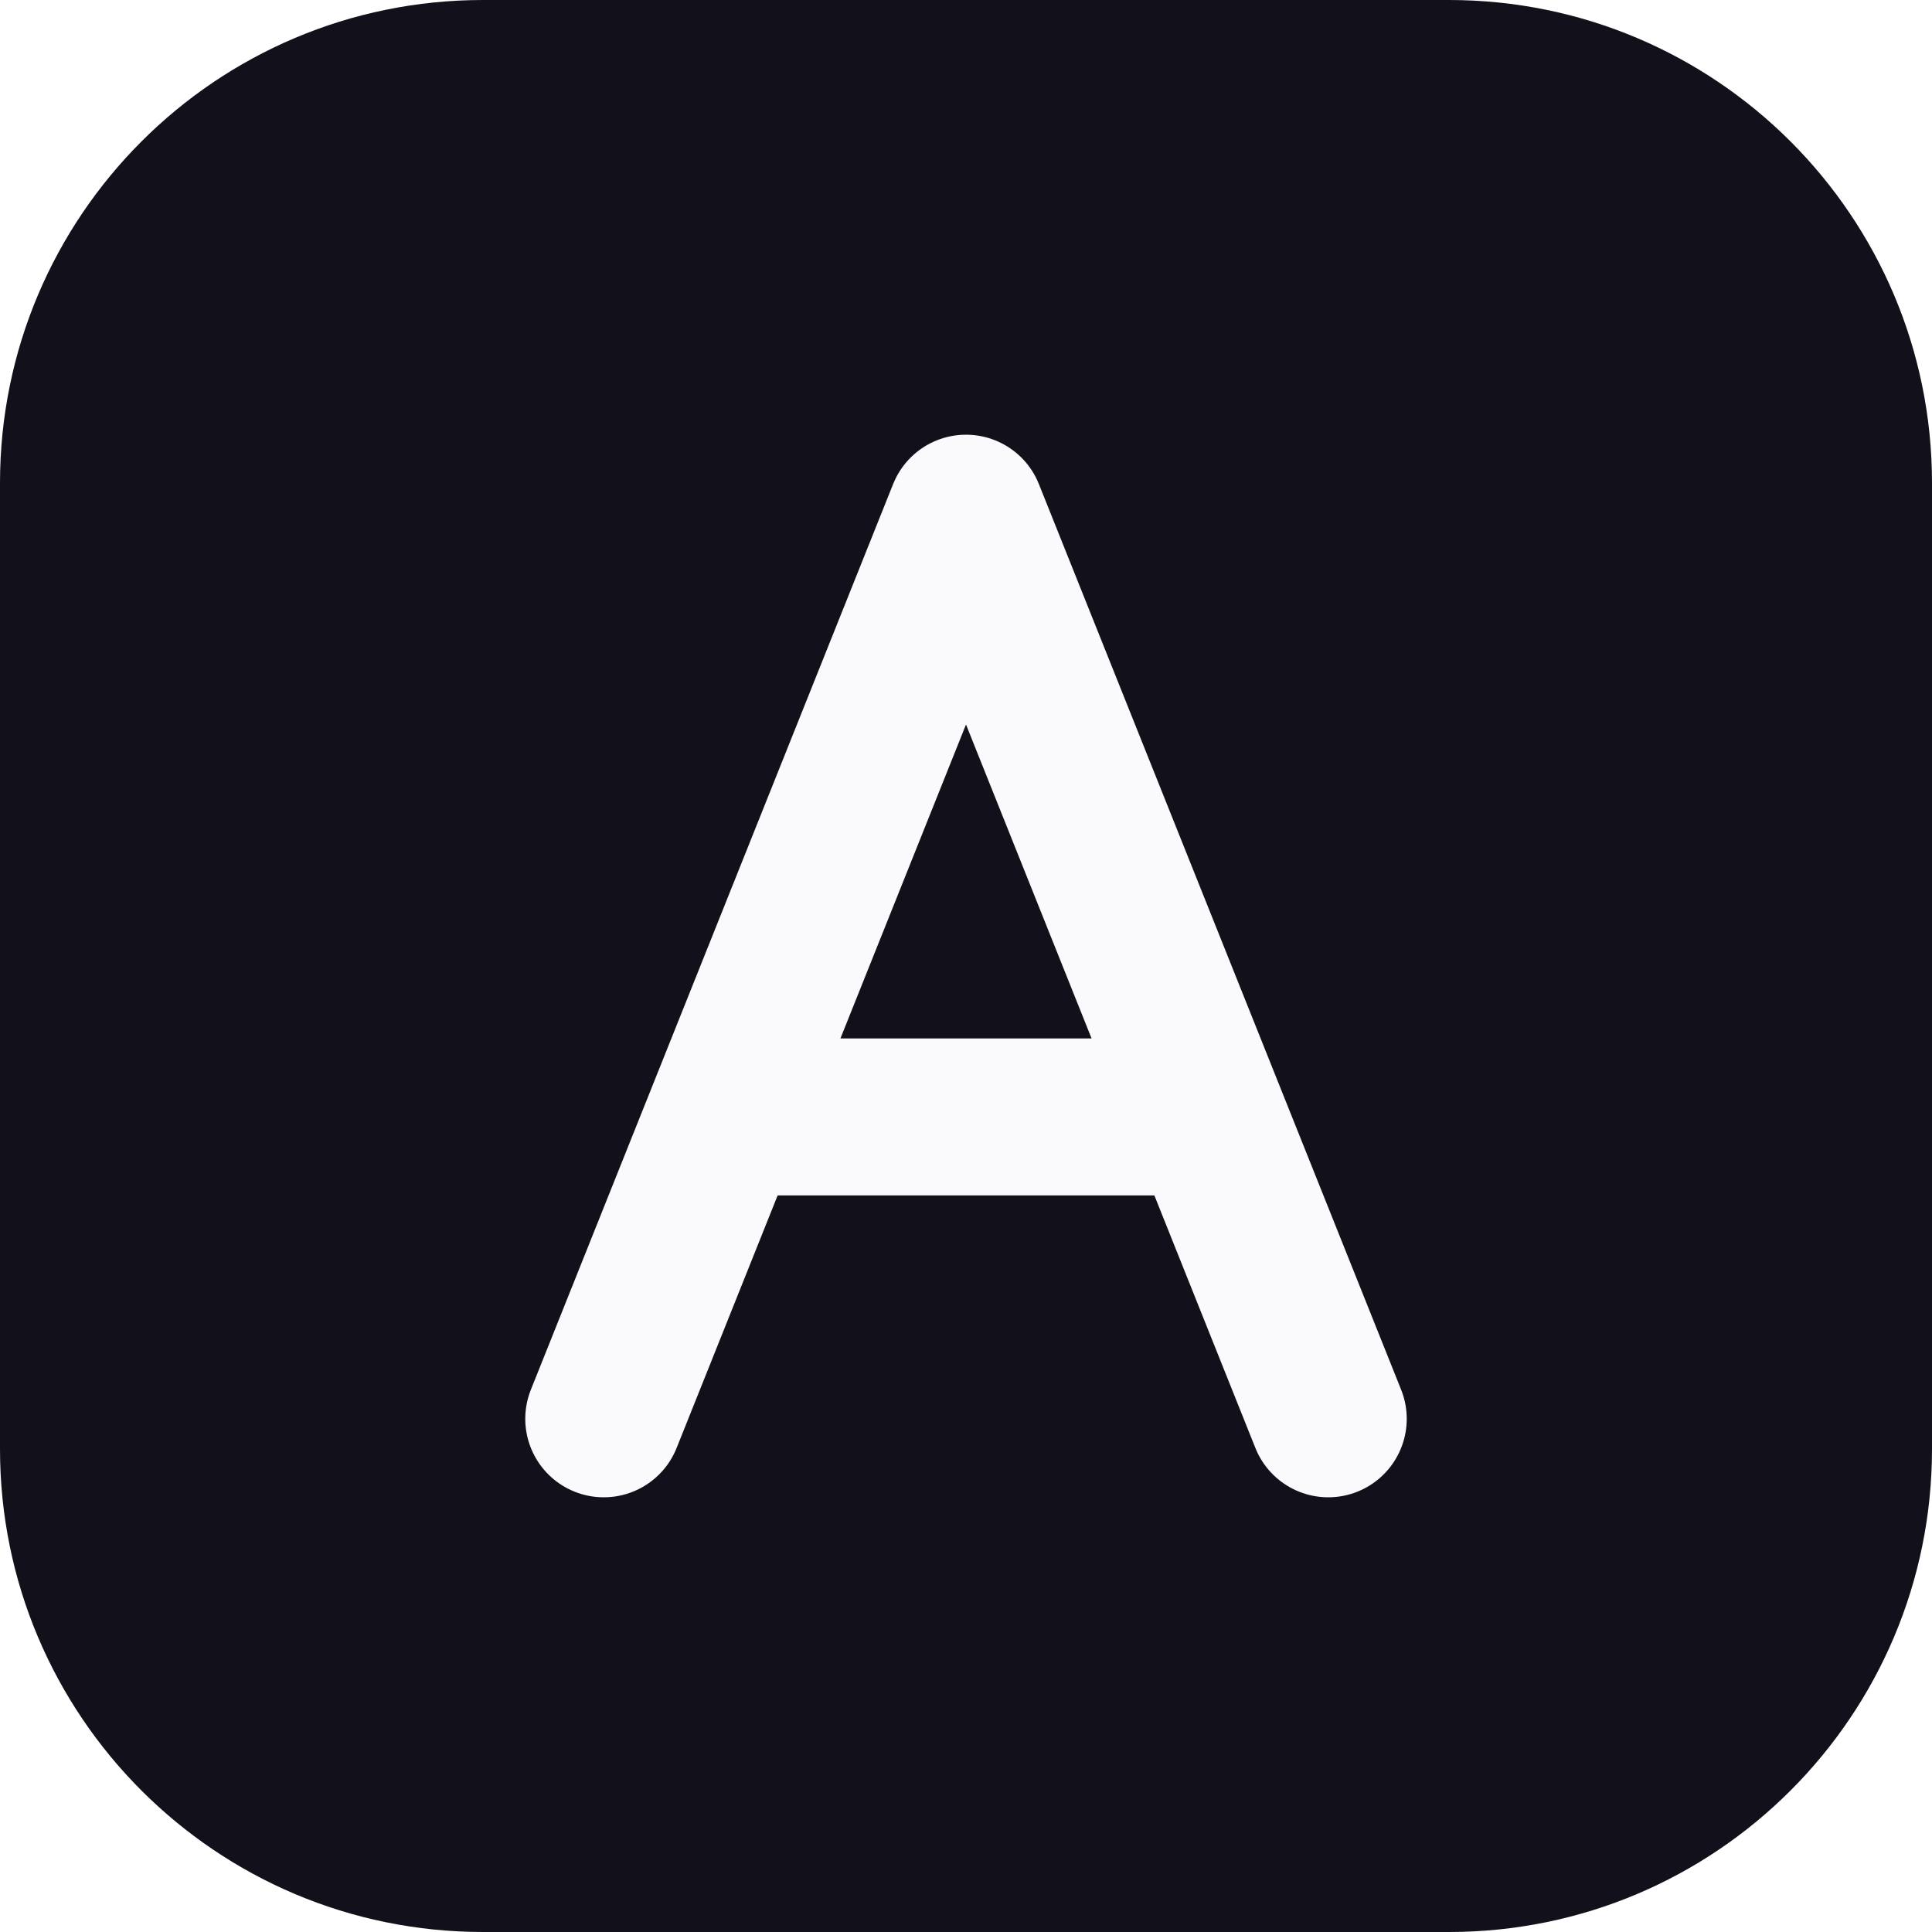
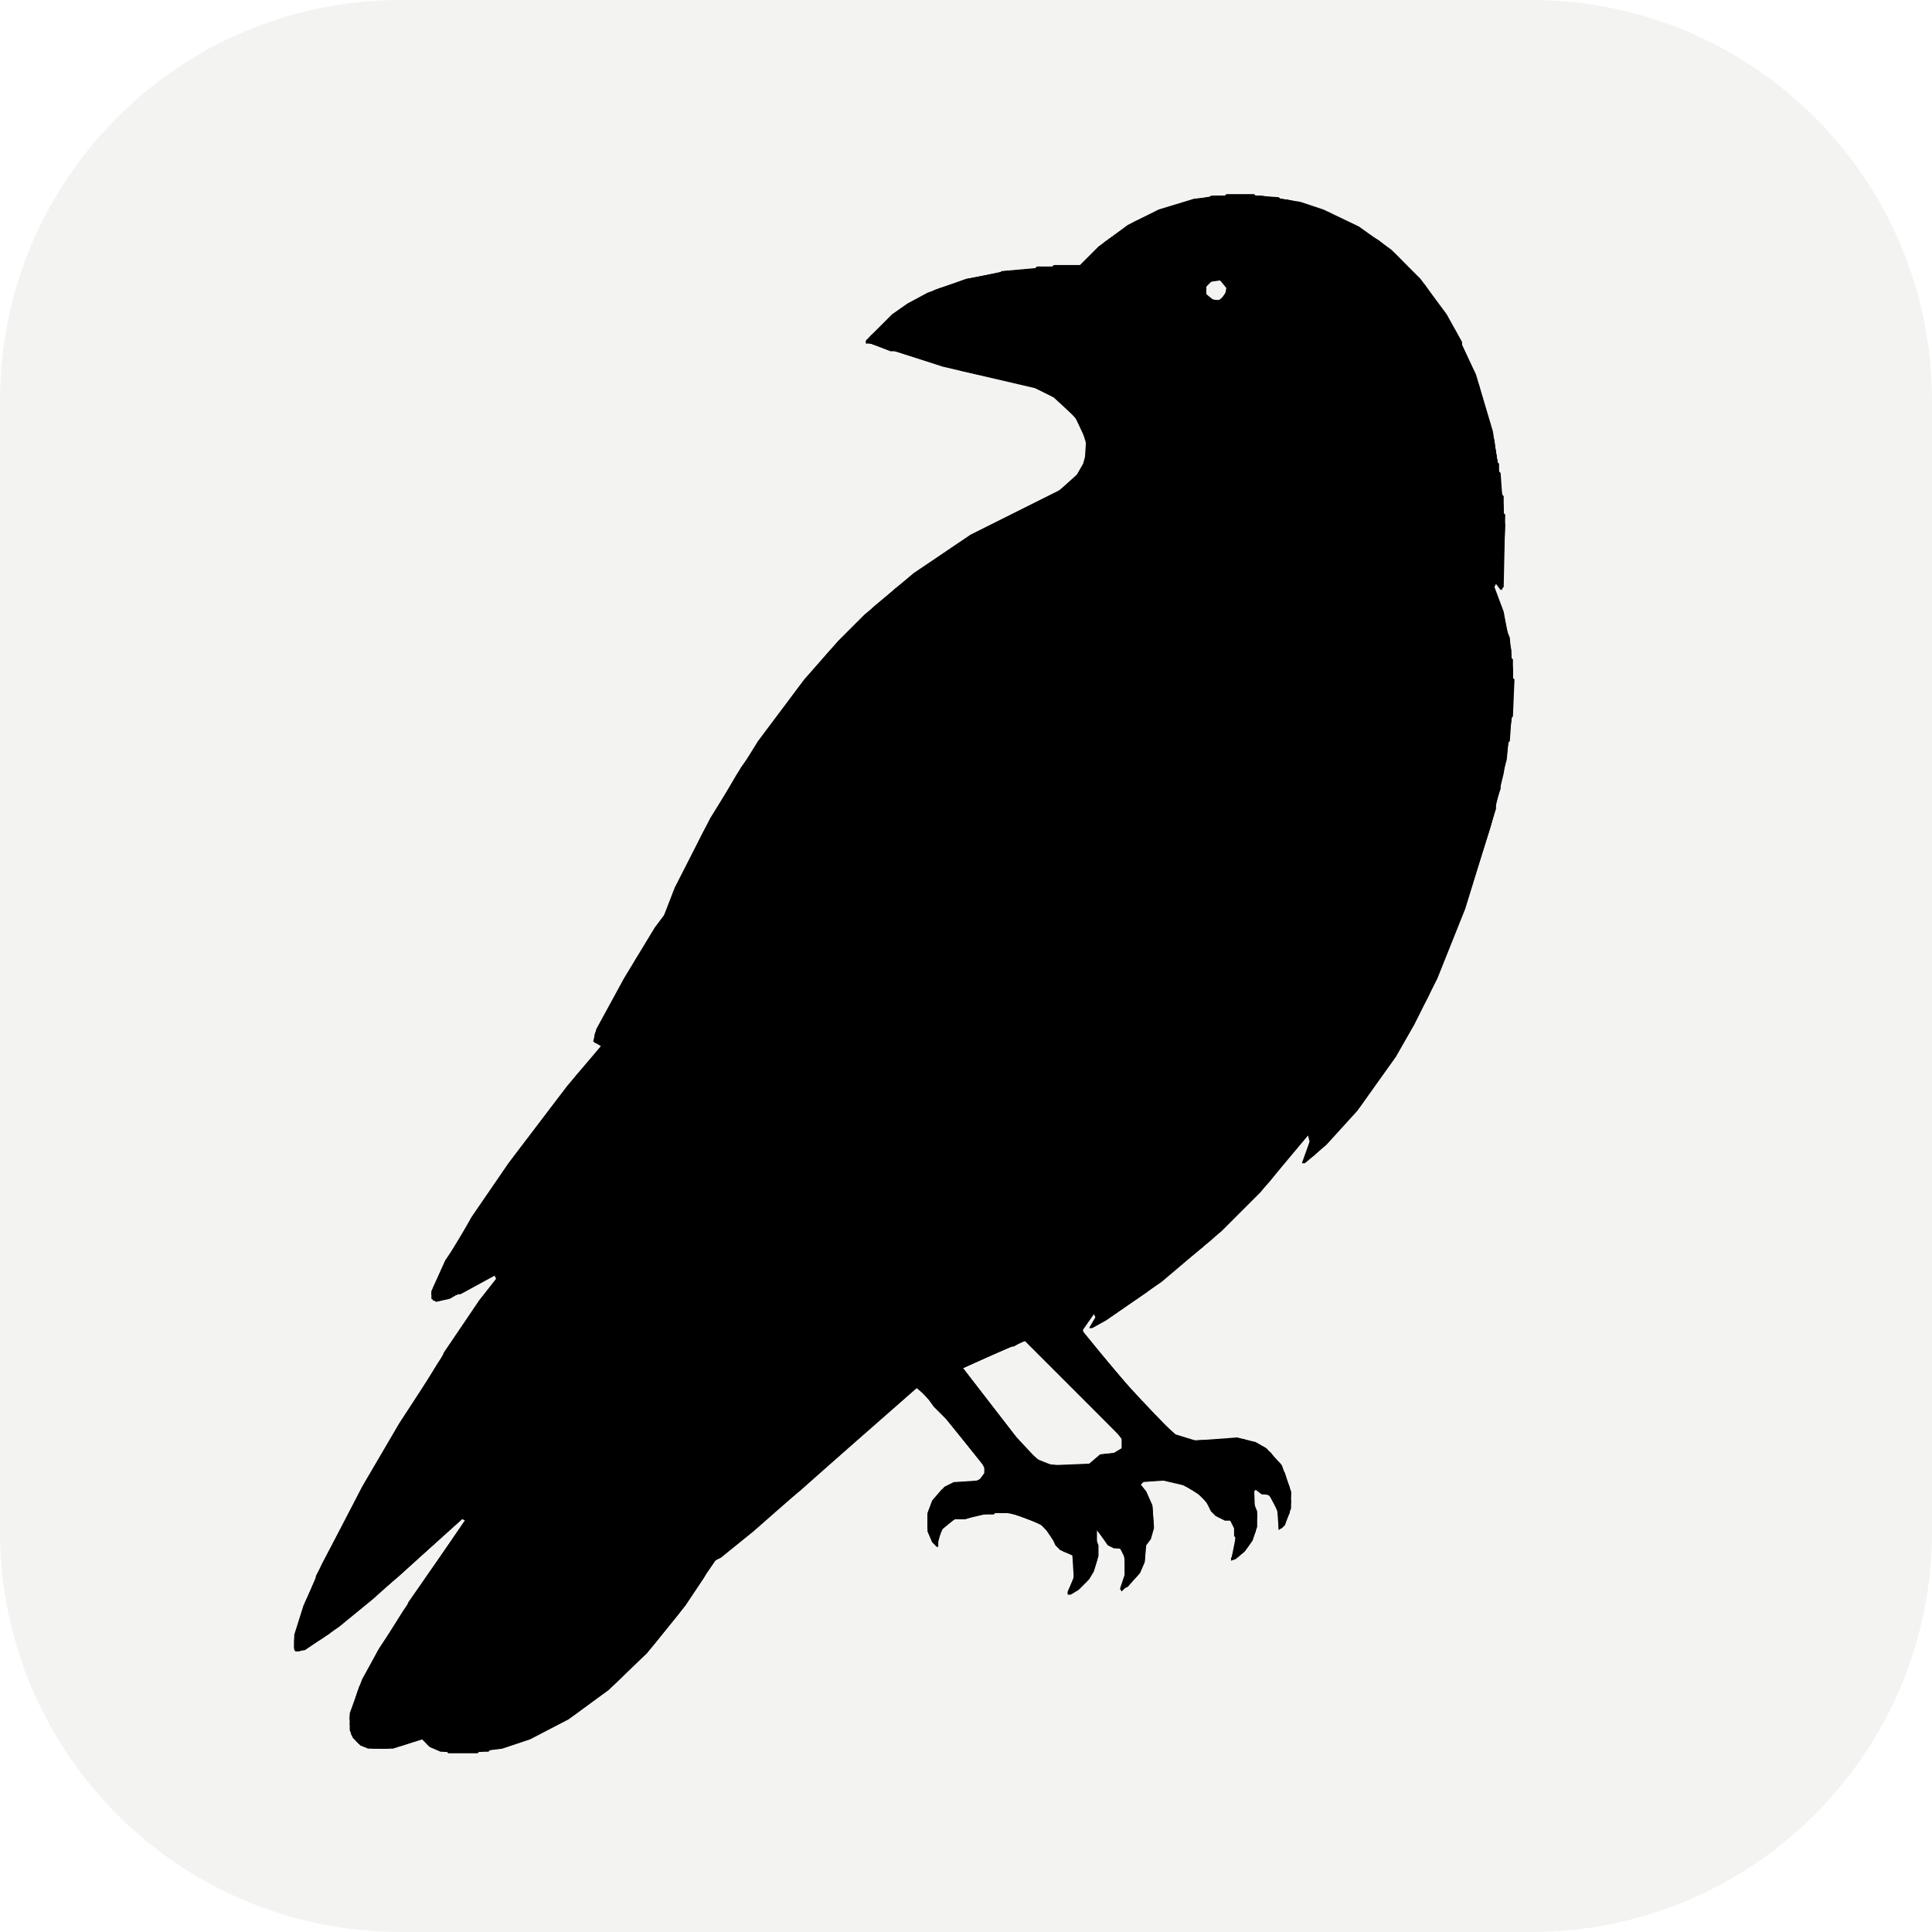
- <svg xmlns="http://www.w3.org/2000/svg" viewBox="0 0 32 32">
-   <style>
-     .g { fill: #12101a; } .a { stroke: #faf9fb; }
-     @media (prefers-color-scheme: dark) { .g { fill: #eeecf2; } .a { stroke: #0b0a0f; } }
-   </style>
-   <rect class="g" width="32" height="32" rx="8" />
-   <path class="a" d="M10 23.5 16 8.5l6 15M12.3 18.5h7.4" fill="none" stroke-width="2.6" stroke-linecap="round" stroke-linejoin="round" />
+ <svg xmlns="http://www.w3.org/2000/svg" viewBox="0 0 1254 1254" width="1254" height="1254" role="img" aria-label="Black crow icon">
+   <defs>
+     <clipPath id="rounded-icon-clip">
+       <rect x="0" y="0" width="1254" height="1254" rx="260" ry="260" />
+     </clipPath>
+   </defs>
+   <g clip-path="url(#rounded-icon-clip)">
+     <rect x="0" y="0" width="1254" height="1254" fill="#f3f3f1" rx="260" ry="260" />
+     <g fill-rule="evenodd" clip-rule="evenodd">
+       <path fill="#000000" d="M 882 147 L 859 136 L 844 131 L 831 129 L 830 128 L 815 127 L 814 126 L 796 126 L 795 127 L 786 127 L 785 128 L 775 129 L 752 136 L 732 146 L 713 160 L 701 172 L 684 172 L 683 173 L 673 173 L 672 174 L 650 176 L 649 177 L 627 181 L 602 190 L 589 197 L 579 204 L 562 221 L 562 223 L 565 223 L 578 228 L 581 228 L 612 238 L 672 252 L 684 258 L 698 271 L 702 278 L 705 288 L 705 294 L 703 301 L 699 308 L 688 318 L 630 347 L 593 372 L 561 399 L 544 416 L 522 441 L 492 481 L 461 531 L 438 576 L 431 594 L 425 602 L 405 635 L 387 668 L 385 676 L 390 679 L 368 705 L 330 755 L 306 790 L 296 808 L 289 818 L 280 838 L 280 843 L 283 845 L 292 843 L 297 840 L 299 840 L 321 828 L 322 830 L 311 844 L 288 878 L 287 881 L 259 924 L 235 965 L 205 1023 L 205 1025 L 197 1042 L 191 1061 L 191 1071 L 192 1072 L 198 1071 L 220 1056 L 242 1038 L 300 986 L 302 987 L 265 1040 L 264 1043 L 246 1070 L 235 1090 L 227 1112 L 227 1123 L 229 1128 L 234 1133 L 239 1135 L 255 1135 L 274 1129 L 279 1134 L 286 1137 L 290 1137 L 291 1138 L 310 1138 L 311 1137 L 317 1137 L 318 1136 L 326 1135 L 344 1129 L 369 1116 L 395 1097 L 420 1073 L 445 1042 L 457 1024 L 461 1016 L 464 1013 L 468 1011 L 489 994 L 595 901 L 601 906 L 606 913 L 614 921 L 637 949 L 639 953 L 639 956 L 636 960 L 634 961 L 619 962 L 613 965 L 605 974 L 602 982 L 602 994 L 605 1001 L 608 1004 L 609 1004 L 609 999 L 612 992 L 616 988 L 620 986 L 627 986 L 635 983 L 645 983 L 646 982 L 655 982 L 668 986 L 676 990 L 682 996 L 685 1003 L 688 1006 L 696 1009 L 697 1012 L 697 1024 L 693 1033 L 693 1035 L 695 1035 L 700 1032 L 707 1025 L 710 1020 L 713 1010 L 713 1003 L 711 998 L 711 994 L 712 993 L 719 1003 L 723 1005 L 727 1005 L 730 1011 L 730 1022 L 727 1031 L 728 1033 L 740 1021 L 743 1014 L 744 1003 L 747 999 L 749 992 L 748 977 L 744 968 L 740 963 L 741 962 L 755 961 L 768 964 L 777 969 L 783 975 L 786 981 L 789 984 L 795 987 L 799 987 L 801 991 L 801 997 L 802 998 L 799 1013 L 802 1012 L 808 1007 L 813 1000 L 816 991 L 816 981 L 814 976 L 814 968 L 815 967 L 819 970 L 823 970 L 826 973 L 829 980 L 830 993 L 834 990 L 838 979 L 838 968 L 832 951 L 822 940 L 815 936 L 803 933 L 776 935 L 763 931 L 753 922 L 731 898 L 703 865 L 703 863 L 710 853 L 711 855 L 707 862 L 709 862 L 718 857 L 754 832 L 793 799 L 818 774 L 849 737 L 850 741 L 845 755 L 847 755 L 861 743 L 881 721 L 906 686 L 918 665 L 933 635 L 951 590 L 971 525 L 971 521 L 974 512 L 974 508 L 978 493 L 979 482 L 980 481 L 981 466 L 982 465 L 983 441 L 982 440 L 982 428 L 981 427 L 980 414 L 978 409 L 976 397 L 970 381 L 971 379 L 974 383 L 976 381 L 977 334 L 976 333 L 976 322 L 975 321 L 974 307 L 973 306 L 973 301 L 972 300 L 969 280 L 958 243 L 949 224 L 949 222 L 939 204 L 922 181 L 903 162 Z M 625 888 L 656 874 L 658 874 L 665 870 L 725 930 L 728 934 L 728 940 L 723 943 L 714 944 L 707 950 L 683 951 L 673 947 L 659 932 Z M 787 182 L 792 182 L 796 187 L 795 192 L 791 195 L 788 195 L 783 191 L 783 186 Z" />
+       <path fill="#000000" d="M 895 156 L 863 138 L 838 130 L 819 127 L 789 127 L 777 129 L 753 136 L 736 144 L 717 157 L 702 172 L 652 176 L 628 181 L 607 188 L 585 200 L 562 222 L 613 238 L 670 251 L 683 257 L 697 269 L 705 286 L 705 296 L 703 302 L 698 310 L 687 319 L 631 347 L 591 374 L 568 393 L 538 423 L 520 444 L 481 498 L 457 539 L 437 579 L 432 593 L 413 622 L 386 671 L 386 677 L 390 677 L 391 679 L 374 698 L 334 750 L 307 789 L 290 817 L 280 839 L 281 844 L 291 843 L 323 826 L 325 827 L 289 877 L 237 962 L 209 1015 L 198 1040 L 191 1063 L 191 1070 L 194 1072 L 213 1061 L 259 1023 L 302 984 L 303 985 L 262 1045 L 245 1072 L 233 1095 L 227 1114 L 228 1126 L 233 1132 L 242 1135 L 252 1135 L 274 1128 L 278 1133 L 288 1137 L 313 1137 L 343 1129 L 373 1113 L 398 1094 L 424 1068 L 441 1047 L 465 1012 L 520 967 L 595 900 L 611 917 L 639 952 L 639 957 L 637 960 L 632 962 L 618 963 L 611 967 L 606 973 L 602 983 L 602 992 L 608 1004 L 611 993 L 619 986 L 626 986 L 643 982 L 656 982 L 675 989 L 683 997 L 688 1006 L 696 1009 L 697 1025 L 693 1034 L 694 1035 L 701 1031 L 710 1019 L 712 1013 L 712 993 L 720 1003 L 727 1005 L 730 1009 L 730 1025 L 727 1032 L 732 1030 L 739 1022 L 743 1013 L 743 1004 L 749 991 L 748 978 L 740 964 L 743 961 L 757 961 L 769 964 L 781 972 L 791 985 L 798 986 L 802 994 L 802 1003 L 799 1013 L 810 1004 L 815 994 L 816 983 L 814 977 L 814 965 L 818 969 L 825 971 L 830 983 L 830 993 L 833 991 L 837 982 L 838 969 L 834 956 L 825 943 L 820 939 L 807 934 L 774 935 L 762 931 L 736 904 L 702 864 L 715 845 L 716 847 L 707 862 L 719 856 L 744 839 L 786 805 L 824 767 L 851 733 L 852 735 L 846 755 L 853 750 L 883 718 L 906 685 L 927 647 L 951 589 L 968 535 L 976 502 L 982 461 L 981 422 L 976 398 L 968 378 L 969 376 L 975 383 L 977 341 L 970 286 L 958 244 L 945 215 L 925 185 L 906 165 Z M 625 888 L 665 870 L 728 933 L 729 940 L 726 943 L 715 944 L 708 950 L 692 952 L 678 950 L 672 947 L 662 936 Z M 785 183 L 792 182 L 796 186 L 796 191 L 791 195 L 785 194 L 783 191 L 783 186 Z" />
+       <path fill="#000000" d="M 896 157 L 869 141 L 837 130 L 817 127 L 792 127 L 778 129 L 751 137 L 733 146 L 715 159 L 702 172 L 653 176 L 610 187 L 581 203 L 562 222 L 625 241 L 671 251 L 683 257 L 698 270 L 705 285 L 704 300 L 699 309 L 689 318 L 628 349 L 581 382 L 540 421 L 517 448 L 478 503 L 456 541 L 439 575 L 432 593 L 412 624 L 388 667 L 386 676 L 390 677 L 391 679 L 363 712 L 332 753 L 289 819 L 281 836 L 281 844 L 293 842 L 323 826 L 325 827 L 284 885 L 236 964 L 205 1024 L 197 1043 L 191 1064 L 191 1070 L 197 1071 L 210 1063 L 253 1028 L 303 983 L 304 984 L 259 1050 L 235 1091 L 227 1115 L 228 1125 L 232 1131 L 238 1134 L 249 1135 L 261 1133 L 274 1128 L 278 1133 L 289 1137 L 312 1137 L 342 1129 L 368 1116 L 399 1093 L 423 1069 L 443 1044 L 463 1013 L 493 990 L 595 900 L 612 918 L 639 952 L 639 957 L 636 961 L 616 964 L 606 973 L 602 984 L 602 991 L 608 1004 L 611 993 L 621 985 L 625 986 L 639 982 L 657 982 L 677 990 L 685 1002 L 690 1007 L 697 1010 L 698 1021 L 693 1034 L 694 1035 L 705 1027 L 710 1018 L 712 1011 L 712 1001 L 710 994 L 712 993 L 720 1003 L 729 1006 L 731 1020 L 728 1032 L 738 1023 L 743 1012 L 743 1003 L 748 994 L 747 976 L 740 964 L 743 961 L 759 961 L 767 963 L 780 971 L 790 984 L 799 986 L 802 992 L 802 1004 L 799 1012 L 803 1011 L 810 1004 L 815 994 L 814 965 L 818 969 L 823 969 L 830 982 L 830 992 L 832 992 L 837 982 L 837 965 L 831 950 L 821 940 L 806 934 L 772 935 L 762 931 L 733 901 L 702 863 L 717 842 L 718 844 L 707 862 L 738 843 L 780 810 L 822 769 L 851 733 L 852 735 L 846 755 L 855 748 L 882 719 L 904 688 L 930 640 L 950 591 L 967 538 L 978 490 L 982 459 L 982 434 L 976 399 L 967 376 L 969 375 L 975 383 L 976 329 L 971 293 L 960 250 L 942 210 L 923 183 Z M 625 888 L 665 870 L 729 934 L 729 940 L 726 943 L 716 944 L 708 950 L 695 952 L 677 950 L 666 941 Z M 786 182 L 790 181 L 794 183 L 797 188 L 792 195 L 787 195 L 782 190 L 782 187 Z" />
+       <path fill="#000000" d="M 893 155 L 873 143 L 841 131 L 816 127 L 794 127 L 779 129 L 754 136 L 735 145 L 715 159 L 702 172 L 648 177 L 629 181 L 608 188 L 584 201 L 562 222 L 614 238 L 671 251 L 685 258 L 698 270 L 704 281 L 706 292 L 703 303 L 699 309 L 686 320 L 628 349 L 590 375 L 565 396 L 543 418 L 518 447 L 490 485 L 460 534 L 441 571 L 431 595 L 405 636 L 386 672 L 386 676 L 390 677 L 391 679 L 371 702 L 335 749 L 291 816 L 280 840 L 282 844 L 298 840 L 324 825 L 326 826 L 294 870 L 235 966 L 206 1022 L 198 1041 L 191 1065 L 191 1070 L 196 1071 L 214 1060 L 254 1027 L 303 983 L 304 984 L 256 1055 L 232 1098 L 227 1115 L 228 1125 L 232 1131 L 239 1134 L 248 1135 L 264 1132 L 274 1128 L 280 1134 L 289 1137 L 311 1137 L 339 1130 L 371 1114 L 401 1091 L 422 1070 L 440 1048 L 463 1013 L 487 995 L 595 900 L 613 919 L 639 951 L 639 958 L 636 961 L 619 963 L 613 966 L 605 975 L 602 991 L 604 998 L 608 1003 L 611 993 L 620 985 L 624 986 L 632 983 L 647 981 L 658 982 L 677 990 L 689 1006 L 697 1009 L 698 1021 L 694 1035 L 703 1029 L 710 1018 L 712 1010 L 712 1002 L 710 997 L 711 992 L 720 1003 L 728 1005 L 730 1008 L 731 1021 L 728 1032 L 738 1023 L 742 1014 L 743 1003 L 748 994 L 748 980 L 742 966 L 739 963 L 741 961 L 753 960 L 770 964 L 780 971 L 790 984 L 799 986 L 802 992 L 802 1005 L 799 1012 L 804 1010 L 809 1005 L 815 993 L 813 964 L 817 968 L 823 969 L 826 972 L 830 982 L 831 992 L 834 989 L 838 975 L 837 966 L 831 950 L 821 940 L 804 934 L 779 936 L 763 932 L 731 899 L 702 865 L 702 863 L 717 842 L 718 844 L 708 862 L 749 835 L 781 809 L 820 771 L 851 733 L 852 736 L 846 755 L 857 746 L 881 720 L 907 683 L 928 644 L 945 604 L 967 537 L 978 489 L 982 455 L 982 437 L 979 413 L 975 396 L 967 377 L 968 374 L 975 382 L 976 332 L 972 299 L 962 257 L 954 235 L 943 212 L 923 183 Z M 624 888 L 666 870 L 729 934 L 729 940 L 726 943 L 716 944 L 706 951 L 684 952 L 677 950 L 665 940 Z M 701 220 L 710 219 L 717 221 L 704 223 L 704 221 Z M 666 217 L 679 216 L 689 218 L 685 220 L 675 220 Z M 658 210 L 661 208 L 686 205 L 706 206 L 725 209 L 733 217 L 741 220 L 738 221 L 696 214 L 661 212 Z M 788 181 L 793 182 L 797 188 L 792 195 L 786 195 L 782 190 L 783 185 Z" />
+       <path fill="#000000" d="M 893 155 L 864 139 L 836 130 L 813 127 L 796 127 L 774 130 L 749 138 L 735 145 L 720 155 L 702 172 L 687 173 L 700 174 L 694 181 L 674 184 L 670 180 L 665 183 L 657 184 L 639 196 L 641 198 L 647 198 L 648 194 L 654 193 L 686 204 L 724 208 L 740 213 L 751 222 L 750 223 L 693 214 L 671 212 L 639 212 L 636 211 L 634 207 L 629 207 L 626 210 L 617 210 L 614 208 L 604 207 L 594 213 L 582 216 L 580 214 L 581 210 L 576 208 L 586 200 L 565 218 L 563 222 L 618 239 L 671 251 L 682 256 L 689 261 L 702 276 L 706 288 L 704 301 L 700 308 L 683 322 L 630 348 L 585 379 L 563 398 L 523 441 L 497 475 L 459 536 L 443 567 L 431 595 L 411 626 L 387 670 L 386 676 L 390 677 L 391 679 L 368 706 L 333 752 L 290 818 L 281 837 L 282 844 L 300 839 L 324 825 L 326 826 L 285 884 L 242 954 L 207 1020 L 192 1060 L 192 1071 L 196 1071 L 211 1062 L 240 1039 L 303 983 L 305 984 L 277 1023 L 242 1078 L 228 1110 L 227 1119 L 231 1130 L 239 1134 L 255 1134 L 274 1128 L 280 1134 L 285 1136 L 310 1137 L 339 1130 L 374 1112 L 394 1097 L 421 1071 L 445 1041 L 463 1013 L 488 994 L 595 900 L 614 920 L 639 951 L 639 958 L 636 961 L 619 963 L 613 966 L 607 972 L 603 980 L 602 989 L 603 995 L 608 1003 L 610 994 L 620 985 L 623 986 L 631 983 L 647 981 L 665 984 L 676 989 L 689 1006 L 695 1007 L 697 1009 L 698 1023 L 694 1035 L 699 1032 L 709 1020 L 712 1010 L 710 997 L 711 992 L 719 1002 L 725 1005 L 727 1004 L 730 1008 L 731 1022 L 728 1032 L 739 1021 L 743 1010 L 743 1003 L 748 993 L 748 981 L 746 974 L 739 963 L 741 961 L 755 960 L 770 964 L 779 970 L 789 983 L 799 986 L 802 992 L 802 1005 L 799 1012 L 808 1006 L 815 993 L 813 964 L 817 968 L 825 970 L 829 978 L 831 992 L 837 981 L 837 966 L 832 952 L 822 941 L 813 936 L 803 934 L 776 936 L 763 932 L 723 890 L 702 865 L 702 863 L 717 841 L 719 842 L 708 862 L 742 840 L 782 808 L 818 773 L 851 733 L 852 736 L 846 754 L 850 752 L 881 720 L 905 686 L 932 635 L 950 590 L 969 529 L 977 494 L 982 454 L 980 419 L 975 396 L 967 377 L 968 374 L 975 382 L 976 334 L 969 284 L 959 248 L 941 209 L 921 181 Z M 624 888 L 666 870 L 729 934 L 729 941 L 724 944 L 716 944 L 707 951 L 683 952 L 673 948 L 659 933 Z M 563 618 L 569 614 L 579 621 L 576 626 L 572 627 L 568 623 L 565 623 Z M 575 603 L 578 603 L 588 613 L 588 619 L 585 621 L 582 620 L 575 613 L 576 612 L 573 605 Z M 748 398 L 752 412 L 752 432 L 748 444 L 732 470 L 716 484 L 698 493 L 685 494 L 682 491 L 707 445 L 685 473 L 667 492 L 647 508 L 632 517 L 619 519 L 615 517 L 615 513 L 643 470 L 603 514 L 589 526 L 569 538 L 558 540 L 554 539 L 552 535 L 577 498 L 549 528 L 526 546 L 508 554 L 498 555 L 495 552 L 501 541 L 482 555 L 471 558 L 464 558 L 461 560 L 460 559 L 461 555 L 469 547 L 473 537 L 491 512 L 511 497 L 582 434 L 617 408 L 632 399 L 659 386 L 677 380 L 695 377 L 712 377 L 725 380 L 739 388 Z M 625 216 L 683 216 L 737 222 L 742 224 L 733 226 L 721 225 L 713 230 L 711 228 L 706 228 L 694 237 L 690 233 L 690 225 L 679 228 L 674 232 L 668 232 L 659 229 L 649 222 L 632 219 L 632 217 Z M 788 181 L 793 182 L 797 187 L 795 193 L 792 195 L 786 195 L 782 190 L 783 185 Z" />
+       <path fill="#000000" d="M 607 972 L 603 981 L 603 995 L 608 1003 L 610 994 L 616 987 L 620 985 L 627 985 L 635 982 L 655 981 L 676 989 L 683 996 L 689 1006 L 695 1007 L 697 1009 L 698 1024 L 694 1034 L 699 1032 L 706 1025 L 712 1010 L 710 994 L 709 997 L 706 994 L 700 994 L 694 997 L 672 976 L 658 974 L 647 967 L 642 974 L 638 974 L 636 972 L 636 961 L 629 963 L 631 972 L 625 977 L 620 977 L 613 967 L 614 966 Z M 686 966 L 704 980 L 719 1002 L 727 1004 L 730 1007 L 731 1023 L 728 1032 L 731 1030 L 741 1017 L 743 1003 L 748 992 L 748 981 L 742 967 L 740 965 L 742 968 L 735 972 L 726 965 L 705 960 L 724 968 L 740 983 L 742 987 L 740 991 L 732 991 L 728 996 L 726 996 L 721 992 L 713 979 Z M 784 943 L 784 946 L 798 950 L 819 969 L 825 970 L 830 981 L 831 992 L 837 981 L 837 966 L 829 948 L 825 944 L 830 950 L 821 957 L 813 951 L 794 942 Z M 659 933 L 662 937 L 658 942 L 658 945 L 663 947 L 666 945 L 667 946 L 668 944 L 670 946 Z M 643 913 L 647 918 L 644 921 L 642 928 L 629 938 L 627 936 L 636 947 L 634 945 L 641 933 L 651 923 L 657 930 Z M 936 310 L 934 309 L 945 338 L 949 368 L 949 381 L 947 383 L 935 367 L 914 348 L 929 377 L 934 397 L 936 414 L 935 440 L 933 442 L 930 440 L 924 419 L 912 395 L 909 393 L 910 410 L 907 433 L 899 458 L 895 462 L 893 460 L 892 445 L 888 427 L 873 390 L 873 416 L 871 430 L 866 448 L 862 454 L 859 452 L 853 433 L 842 410 L 823 382 L 807 365 L 805 366 L 811 394 L 812 416 L 810 425 L 806 428 L 801 423 L 790 403 L 772 383 L 759 372 L 733 357 L 724 355 L 705 346 L 693 344 L 669 344 L 646 349 L 636 353 L 662 349 L 677 349 L 699 353 L 708 356 L 725 366 L 736 376 L 745 389 L 753 415 L 752 442 L 743 476 L 723 520 L 693 569 L 646 631 L 605 676 L 568 709 L 565 710 L 562 706 L 562 692 L 567 665 L 578 636 L 602 619 L 622 602 L 645 578 L 670 546 L 630 588 L 603 610 L 574 628 L 560 633 L 556 633 L 555 631 L 563 617 L 596 572 L 647 509 L 636 515 L 562 609 L 541 630 L 520 645 L 502 653 L 490 653 L 536 590 L 513 617 L 478 651 L 454 665 L 440 669 L 436 667 L 488 596 L 459 630 L 436 653 L 411 671 L 392 678 L 372 701 L 319 772 L 289 820 L 281 838 L 282 844 L 295 841 L 324 825 L 326 826 L 289 878 L 242 954 L 209 1016 L 193 1056 L 191 1069 L 192 1071 L 196 1071 L 219 1056 L 303 983 L 305 984 L 255 1057 L 234 1094 L 228 1111 L 228 1124 L 234 1132 L 240 1134 L 254 1134 L 275 1128 L 279 1133 L 291 1137 L 316 1136 L 344 1128 L 364 1118 L 389 1101 L 403 1089 L 427 1064 L 447 1038 L 463 1013 L 489 993 L 594 901 L 595 899 L 593 894 L 588 891 L 567 868 L 569 865 L 576 867 L 586 873 L 589 867 L 607 867 L 619 880 L 622 887 L 626 891 L 624 889 L 626 886 L 666 870 L 705 909 L 710 905 L 713 905 L 716 908 L 716 911 L 712 916 L 728 932 L 730 939 L 727 943 L 717 944 L 710 949 L 712 948 L 725 951 L 739 963 L 740 961 L 756 960 L 774 966 L 784 975 L 789 983 L 800 987 L 802 991 L 802 1005 L 799 1012 L 806 1008 L 811 1002 L 815 993 L 813 968 L 812 973 L 807 971 L 796 976 L 791 973 L 788 967 L 779 958 L 767 952 L 762 941 L 756 940 L 751 932 L 749 931 L 743 936 L 738 936 L 736 933 L 741 925 L 739 915 L 742 912 L 745 914 L 702 865 L 702 863 L 717 841 L 719 842 L 709 861 L 746 837 L 783 807 L 826 764 L 851 732 L 853 734 L 846 754 L 851 751 L 874 728 L 890 708 L 908 681 L 938 621 L 960 560 L 971 521 L 979 481 L 982 444 L 977 405 L 970 382 L 966 375 L 968 374 L 974 381 L 975 368 L 974 372 L 968 364 L 966 354 L 957 337 Z M 247 1077 L 251 1085 L 246 1088 L 245 1091 L 240 1092 L 239 1085 L 241 1081 Z M 370 935 L 371 937 L 326 997 L 301 1034 L 289 1044 L 286 1042 L 283 1045 L 277 1045 L 273 1043 L 264 1052 L 261 1049 L 270 1037 L 271 1038 L 281 1027 L 293 1010 L 326 971 Z M 726 921 L 728 921 L 731 926 L 729 933 L 722 926 Z M 729 897 L 734 902 L 732 906 L 726 902 L 726 899 Z M 715 882 L 720 886 L 718 890 L 711 887 Z M 605 762 L 608 761 L 607 760 L 609 757 L 610 759 L 617 761 L 620 764 L 611 770 L 607 770 L 606 765 L 608 765 Z M 611 754 L 617 750 L 620 751 L 621 749 L 625 749 L 628 752 L 628 756 L 623 761 Z M 549 710 L 551 713 L 551 722 L 506 774 L 403 878 L 309 963 L 307 961 L 313 953 L 322 945 L 340 922 L 375 885 Z M 695 704 L 696 708 L 698 709 L 695 710 L 695 713 L 692 715 L 688 710 Z M 704 694 L 706 695 L 706 698 L 710 698 L 713 703 L 708 708 L 707 714 L 705 716 L 701 716 L 697 708 L 699 706 L 697 705 L 701 701 L 704 705 L 706 704 L 706 700 L 702 697 Z M 552 678 L 554 681 L 552 701 L 465 787 L 361 883 L 316 927 L 253 993 L 211 1042 L 211 1036 L 222 1011 L 261 942 L 292 898 L 338 843 L 374 807 L 387 807 L 403 801 L 419 792 L 456 766 L 500 728 Z M 704 654 L 706 658 L 711 658 L 714 661 L 715 673 L 713 676 L 705 676 L 702 674 L 704 677 L 704 681 L 702 682 L 704 685 L 700 686 L 694 678 L 691 678 L 688 674 L 692 670 L 692 664 L 694 661 Z M 565 642 L 558 663 L 545 677 L 494 726 L 443 767 L 401 792 L 392 795 L 387 794 L 405 766 L 455 707 L 388 767 L 355 794 L 304 827 L 299 826 L 302 817 L 316 795 L 360 739 L 398 700 L 425 677 L 428 679 L 443 679 L 461 673 L 476 664 L 493 666 L 517 657 L 542 641 L 546 643 Z M 563 221 L 572 225 L 571 223 L 574 220 L 585 217 L 596 218 L 607 215 L 653 214 L 706 218 L 749 224 L 749 226 L 735 233 L 732 238 L 732 249 L 693 242 L 620 239 L 672 251 L 688 260 L 701 274 L 706 287 L 704 301 L 707 297 L 711 300 L 713 309 L 720 324 L 723 327 L 724 308 L 726 304 L 735 318 L 757 341 L 753 319 L 754 313 L 760 317 L 786 345 L 784 324 L 775 300 L 779 300 L 800 317 L 800 312 L 787 283 L 772 264 L 778 263 L 800 271 L 803 270 L 770 236 L 772 234 L 797 234 L 807 230 L 801 230 L 800 228 L 811 218 L 818 203 L 818 193 L 812 179 L 798 168 L 784 166 L 760 173 L 747 173 L 712 163 L 718 157 L 703 171 L 711 173 L 720 178 L 723 182 L 720 186 L 695 190 L 680 190 L 670 193 L 656 193 L 687 204 L 729 209 L 742 214 L 753 223 L 752 224 L 729 219 L 669 212 L 610 213 L 576 218 L 565 221 L 565 219 Z M 771 189 L 772 201 L 775 207 L 780 212 L 787 215 L 796 216 L 796 218 L 784 219 L 776 215 L 771 210 L 768 204 L 768 194 Z M 788 181 L 793 182 L 797 187 L 796 192 L 790 196 L 786 195 L 782 191 L 782 186 Z" />
+     </g>
+   </g>
</svg>
